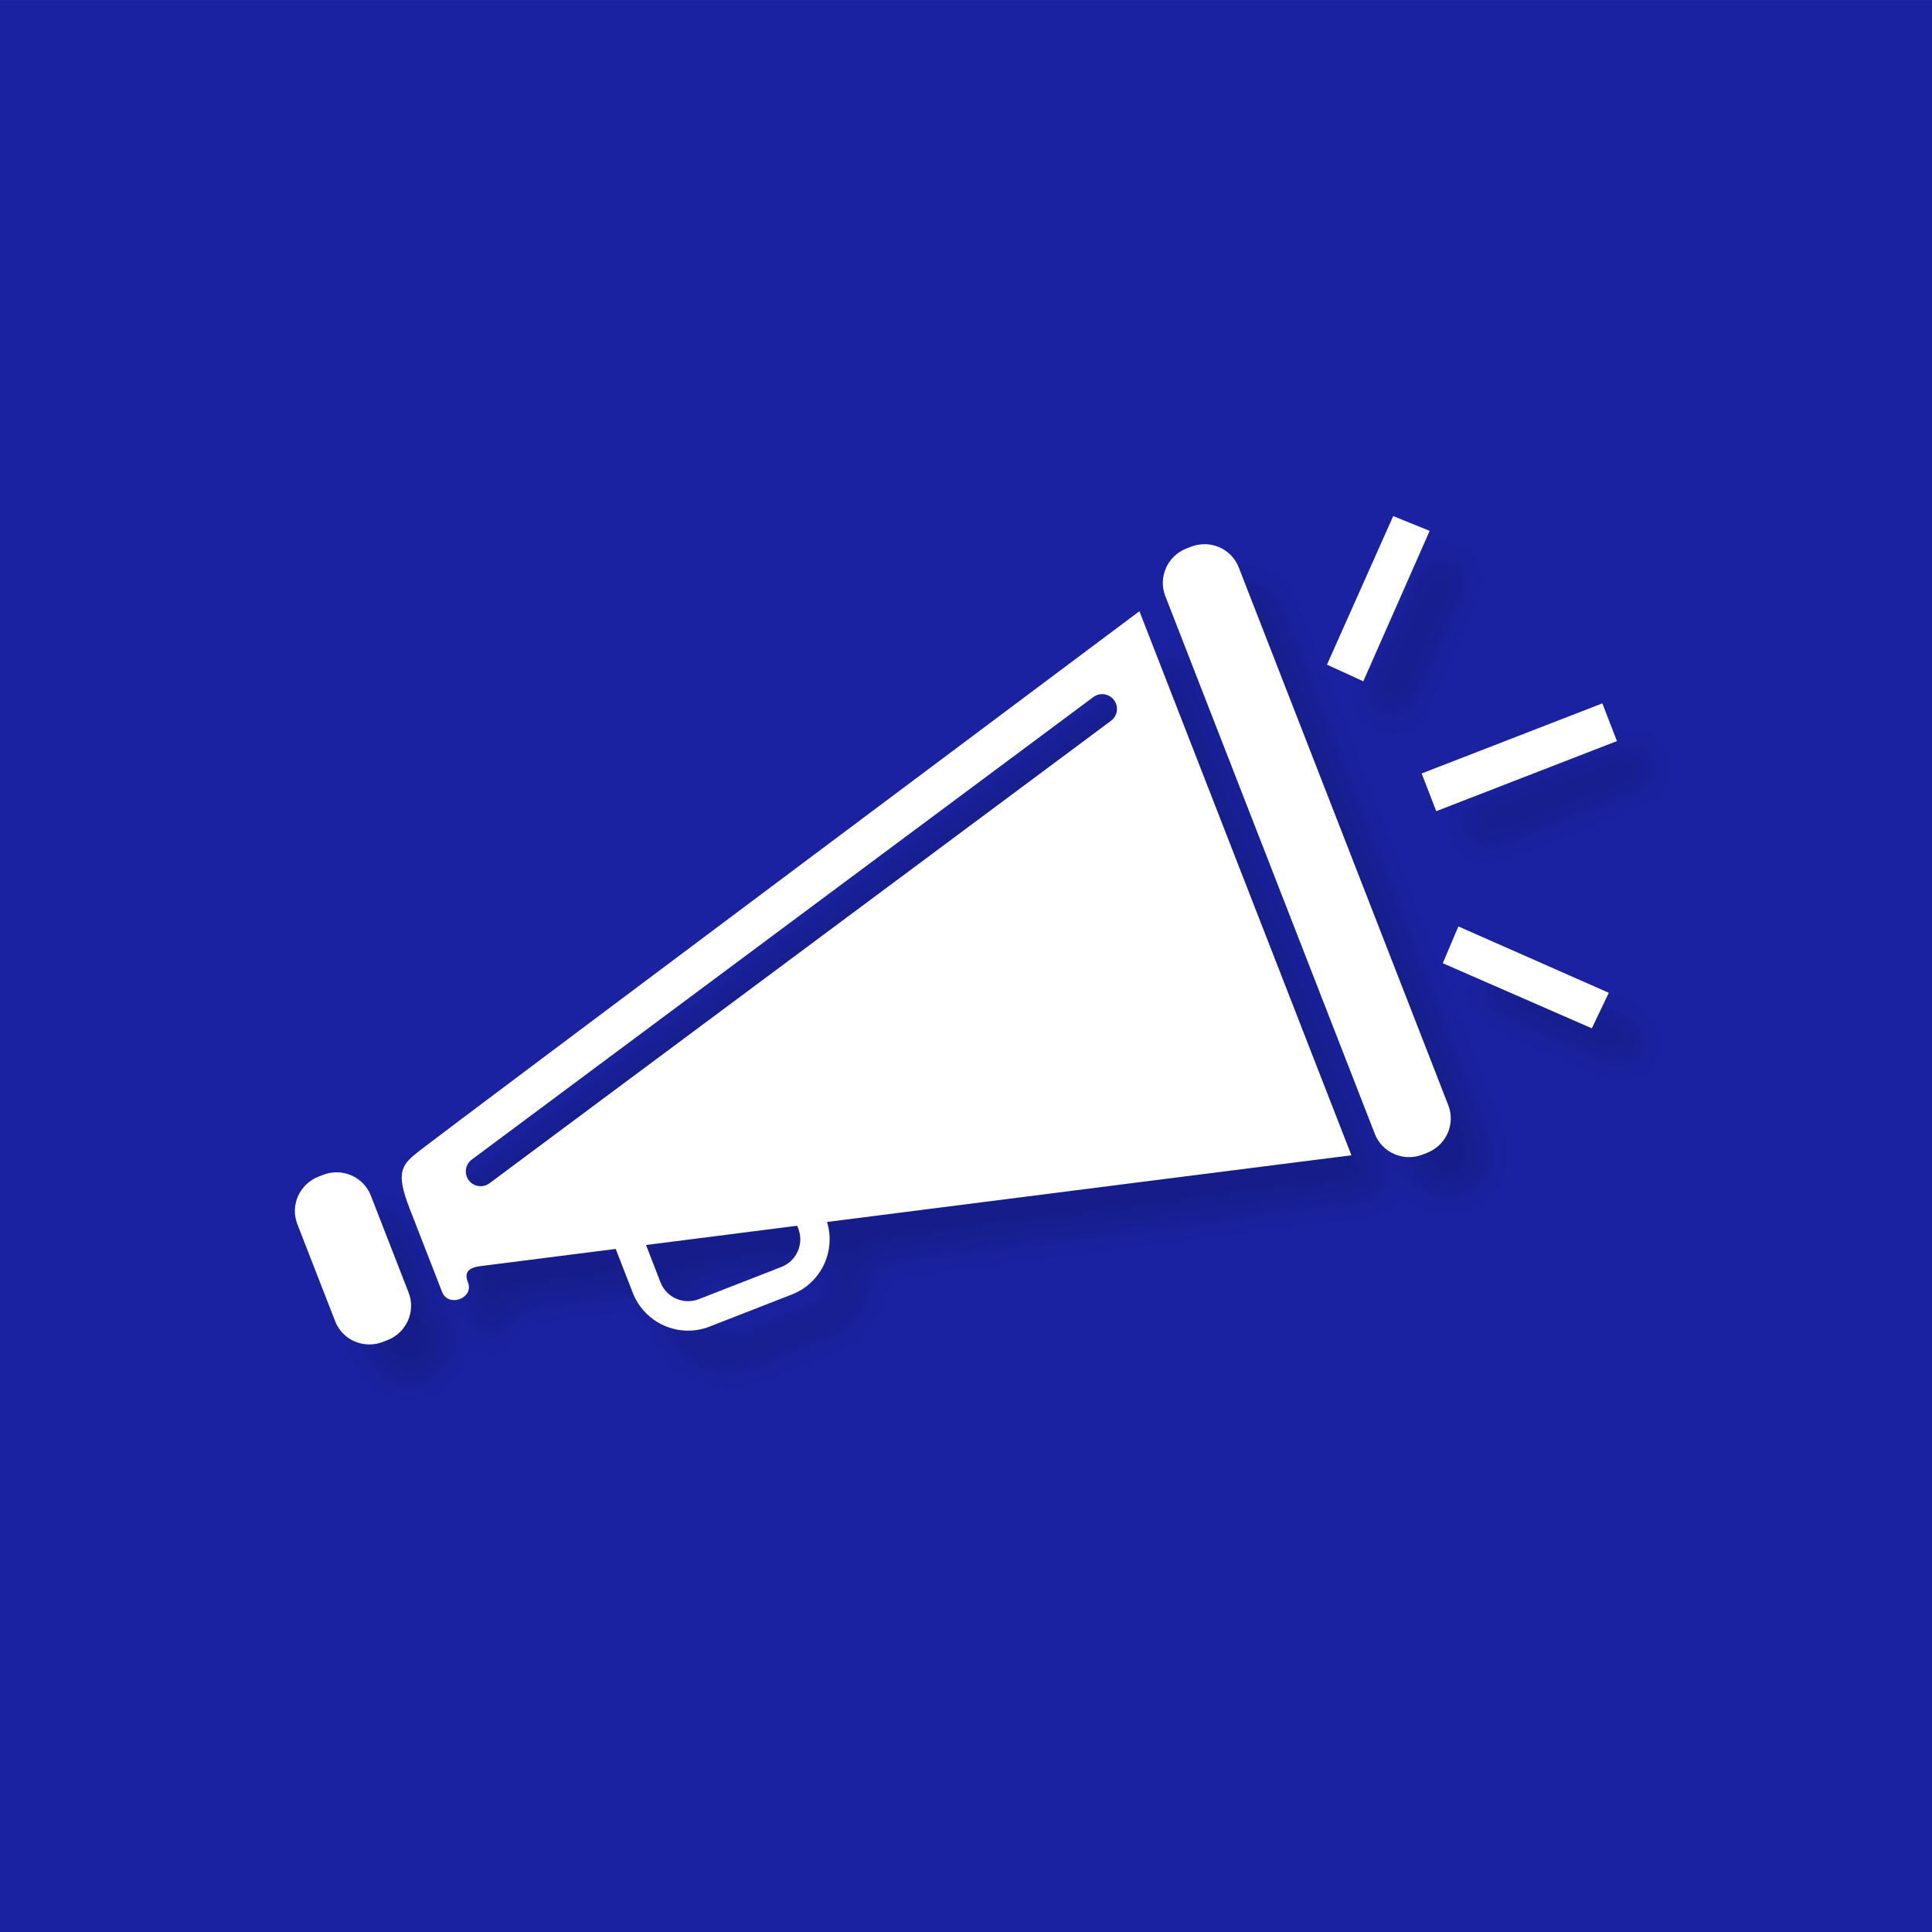
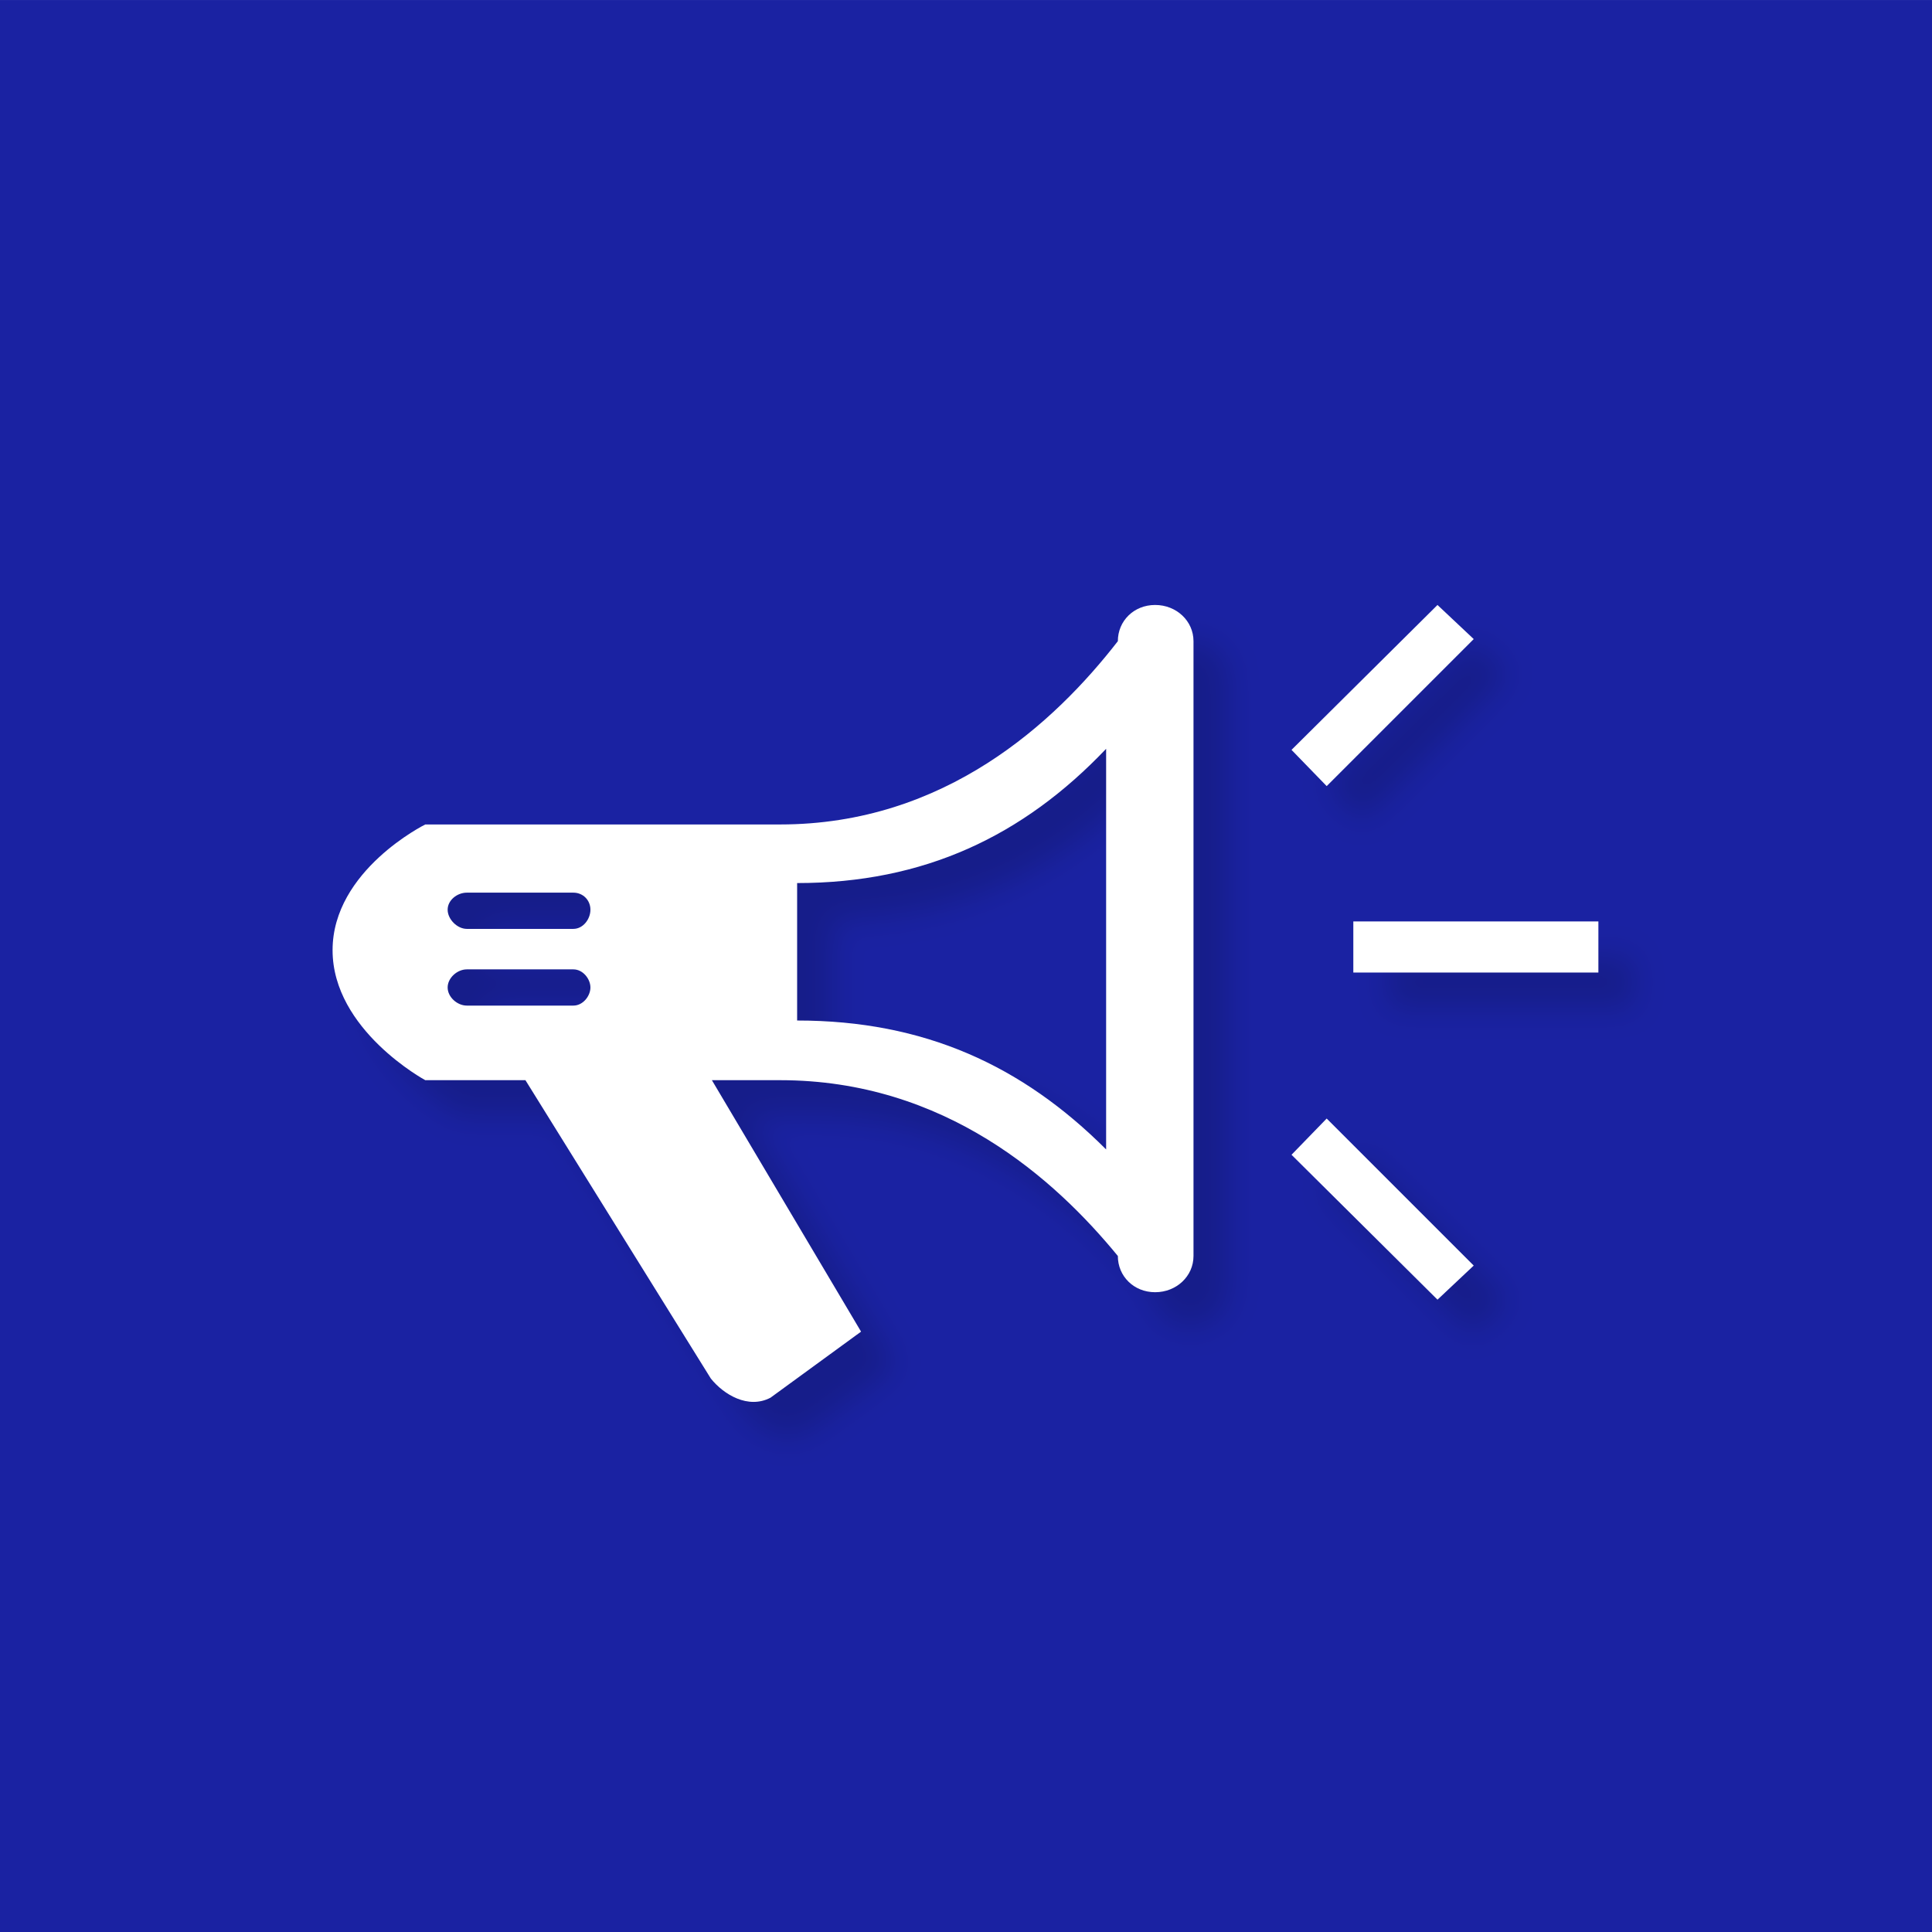
<svg xmlns="http://www.w3.org/2000/svg" xmlns:xlink="http://www.w3.org/1999/xlink" width="100" height="100" viewBox="0 0 26.458 26.458" version="1.1" id="svg8">
  <defs id="defs2">
    <linearGradient id="linearGradient917">
      <stop id="stop913" offset="0" style="stop-color:#2c2c2c;stop-opacity:0" />
      <stop id="stop915" offset="1" style="stop-color:#242424;stop-opacity:0" />
    </linearGradient>
    <radialGradient xlink:href="#linearGradient917" id="radialGradient911" gradientUnits="userSpaceOnUse" gradientTransform="matrix(2,0,0,2,0,-297.0005)" cx="13.229" cy="297" fx="13.229" fy="297" r="13.229" />
-     <filter style="color-interpolation-filters:sRGB" id="filter1541" x="-0.029" width="1.059" y="-0.047" height="1.093">
-       <feGaussianBlur stdDeviation="0.242" id="feGaussianBlur1543" />
+     <filter style="color-interpolation-filters:sRGB" id="filter909" x="-0.029" width="1.059" y="-0.047" height="1.093">
+       <feGaussianBlur stdDeviation="0.052" id="feGaussianBlur911" />
    </filter>
  </defs>
  <g id="layer1" transform="translate(0,-270.5417)">
    <text xml:space="preserve" style="font-style:normal;font-weight:normal;font-size:10.583px;line-height:1.25;font-family:sans-serif;letter-spacing:0px;word-spacing:0px;fill:#000000;fill-opacity:1;stroke:none;stroke-width:0.265" x="42.144" y="340.089" id="text851">
      <tspan id="tspan849" x="42.144" y="349.453" style="stroke-width:0.265" />
      <tspan x="42.144" y="362.682" style="stroke-width:0.265" id="tspan853" />
    </text>
    <rect style="opacity:1;fill:#1a22a2;fill-opacity:1;stroke:none;stroke-width:0.132;stroke-linecap:round;stroke-linejoin:round;stroke-miterlimit:4;stroke-dasharray:none;stroke-dashoffset:0;stroke-opacity:1" id="rect865" width="26.458" height="26.458" x="0" y="270.542" />
-     <g id="g1491-3" transform="matrix(0.9124477,0,0,0.9124477,1.283036,25.50804)" style="opacity:0.15;fill:#000000;filter:url(#filter1541)">
-       <path style="fill:#000000;stroke-width:0.016" id="path5-6" d="m 19.635,279.351 -0.545,-0.25 0.994,-2.23 0.547,0.222 z m 1.095,1.949 -0.219,-0.566 2.712,-1.052 0.219,0.566 z m 0.098,2.282 0.234,-0.552 2.258,0.996 -0.255,0.533 z" />
-       <g transform="matrix(1.032491,0,0,1.032491,-0.7023292,-12.13155)" style="fill:#000000" id="g1482-7">
-         <g transform="matrix(0.1825625,0,0,0.1825625,3.439492,277.0853)" id="g6-5" style="fill:#000000">
-           <path d="m 95.823,62.377 c 0.584,1.5 -0.173,3.194 -1.691,3.785 l -0.352,0.139 c -1.519,0.59 -3.223,-0.146 -3.807,-1.645 L 73.287,21.825 c -0.584,-1.498 0.173,-3.193 1.691,-3.784 l 0.353,-0.137 c 1.518,-0.592 3.222,0.145 3.806,1.644 z" id="path4-3" style="fill:#000000" />
-         </g>
-         <g transform="matrix(0.1825625,0,0,0.1825625,3.439492,277.0853)" id="g10-5" style="fill:#000000">
-           <path d="m 13.04,77.296 c 0.584,1.498 -0.174,3.192 -1.691,3.783 l -0.353,0.138 C 9.478,81.809 7.775,81.073 7.191,79.573 L 4.178,71.839 C 3.594,70.341 4.351,68.647 5.869,68.056 l 0.353,-0.138 c 1.519,-0.592 3.222,0.144 3.806,1.642 z" id="path8-6" style="fill:#000000" />
-         </g>
-         <path d="m 19.526,289.2 c -0.001,-0.003 -0.003,-0.005 -0.004,-0.007 l -3.079,-7.902 c -1.412,1.058 -9.713,7.265 -10.444,7.827 -0.282,0.217 -0.377,0.311 -0.161,0.865 0.043,0.109 0,0 0.469,1.204 0.09,0.23 0.465,0.091 0.376,-0.137 -0.041,-0.106 -0.042,-0.21 0.174,-0.238 0.051,-0.006 0.822,-0.105 1.973,-0.251 l 0.249,0.639 c 0.173,0.443 0.672,0.663 1.115,0.49 l 1.198,-0.467 c 0.423,-0.165 0.641,-0.627 0.51,-1.054 2.835,-0.361 6.101,-0.777 7.622,-0.969 z m -12.581,0.435 c -0.088,0.034 -0.192,0.008 -0.251,-0.072 -0.071,-0.096 -0.051,-0.23 0.044,-0.301 l 9.035,-6.723 c 0.095,-0.071 0.23,-0.051 0.301,0.044 0.071,0.095 0.051,0.23 -0.044,0.301 l -9.034,6.722 c -0.016,0.012 -0.033,0.021 -0.051,0.028 z m 4.539,0.63 c 0.086,0.222 -0.023,0.471 -0.245,0.558 l -1.2,0.468 c -0.222,0.086 -0.472,-0.023 -0.558,-0.245 L 9.271,290.504 c 0.655,-0.083 1.404,-0.179 2.197,-0.28 z" id="path12-2" style="fill:#000000;stroke-width:0.183" />
+     <g transform="matrix(4.097412,0,0,4.097412,5.023316,-923.5475)" id="layer1-6-7" style="opacity:0.15;fill:#000000;fill-opacity:1;filter:url(#filter909)">
+       <g style="fill:#000000;fill-opacity:1" transform="matrix(0.00463241,0,0,0.00463241,-0.0863663,293.0947)" id="g1010-5">
+         <g style="fill:#000000;fill-opacity:1" id="icomoon-ignore-3" />
+         <path style="fill:#000000;fill-opacity:1" d="m 192.956,335.067 c 6.919,0 12.3,-6.919 12.3,-13.838 0,-6.919 -5.381,-12.3 -12.3,-12.3 h -76.875 c -6.919,0 -13.837,5.381 -13.837,12.3 0,6.919 6.919,13.838 13.837,13.838 z m 0,55.35 c 6.919,0 12.3,-6.919 12.3,-13.069 0,-6.15 -5.381,-13.069 -12.3,-13.069 h -76.875 c -6.919,0 -13.837,6.15 -13.837,13.069 0,6.919 6.919,13.069 13.837,13.069 z m 161.438,10.762 c 91.481,0 162.206,32.287 222.938,93.019 V 205.148 C 517.37,268.186 445.876,302.01 354.394,302.01 Z m 382.069,-169.124 -25.369,-26.138 105.319,-104.55 26.137,24.6 z m 19.219,134.531 v -36.9 h 176.813 v 36.9 z m -44.588,131.456 25.369,-26.138 106.088,106.087 -26.138,24.6 z M 612.695,101.367 c 15.375,0 27.675,11.531 27.675,26.138 v 443.57 c 0,14.606 -12.3,26.137 -27.675,26.137 -15.375,0 -26.906,-11.531 -26.906,-26.137 C 540.433,515.725 461.251,444.231 342.095,444.231 h -49.2 l 107.625,181.425 -65.344,47.662 c -16.144,8.456 -33.825,-2.306 -43.05,-13.837 L 158.364,444.231 H 86.101 c 0,0 -66.881,-36.131 -66.881,-93.788 0,-57.657 66.881,-90.712 66.881,-90.712 h 255.994 c 119.156,0 198.337,-73.8 243.694,-132.225 0,-14.606 11.531,-26.138 26.906,-26.138 z" id="path998-5" />
      </g>
    </g>
-     <g id="g1491" transform="matrix(0.9124477,0,0,0.9124477,0.7538696,24.97888)">
-       <path style="fill:#ffffff;stroke-width:0.016" id="path5" d="m 19.635,279.351 -0.545,-0.25 0.994,-2.23 0.547,0.222 z m 1.095,1.949 -0.219,-0.566 2.712,-1.052 0.219,0.566 z m 0.098,2.282 0.234,-0.552 2.258,0.996 -0.255,0.533 z" />
-       <g transform="matrix(1.032491,0,0,1.032491,-0.7023292,-12.13155)" style="fill:#ffffff" id="g1482">
-         <g transform="matrix(0.1825625,0,0,0.1825625,3.439492,277.0853)" id="g6" style="fill:#ffffff">
-           <path d="m 95.823,62.377 c 0.584,1.5 -0.173,3.194 -1.691,3.785 l -0.352,0.139 c -1.519,0.59 -3.223,-0.146 -3.807,-1.645 L 73.287,21.825 c -0.584,-1.498 0.173,-3.193 1.691,-3.784 l 0.353,-0.137 c 1.518,-0.592 3.222,0.145 3.806,1.644 z" id="path4" style="fill:#ffffff" />
-         </g>
-         <g transform="matrix(0.1825625,0,0,0.1825625,3.439492,277.0853)" id="g10" style="fill:#ffffff">
-           <path d="m 13.04,77.296 c 0.584,1.498 -0.174,3.192 -1.691,3.783 l -0.353,0.138 C 9.478,81.809 7.775,81.073 7.191,79.573 L 4.178,71.839 C 3.594,70.341 4.351,68.647 5.869,68.056 l 0.353,-0.138 c 1.519,-0.592 3.222,0.144 3.806,1.642 z" id="path8" style="fill:#ffffff" />
-         </g>
-         <path d="m 19.526,289.2 c -0.001,-0.003 -0.003,-0.005 -0.004,-0.007 l -3.079,-7.902 c -1.412,1.058 -9.713,7.265 -10.444,7.827 -0.282,0.217 -0.377,0.311 -0.161,0.865 0.043,0.109 0,0 0.469,1.204 0.09,0.23 0.465,0.091 0.376,-0.137 -0.041,-0.106 -0.042,-0.21 0.174,-0.238 0.051,-0.006 0.822,-0.105 1.973,-0.251 l 0.249,0.639 c 0.173,0.443 0.672,0.663 1.115,0.49 l 1.198,-0.467 c 0.423,-0.165 0.641,-0.627 0.51,-1.054 2.835,-0.361 6.101,-0.777 7.622,-0.969 z m -12.581,0.435 c -0.088,0.034 -0.192,0.008 -0.251,-0.072 -0.071,-0.096 -0.051,-0.23 0.044,-0.301 l 9.035,-6.723 c 0.095,-0.071 0.23,-0.051 0.301,0.044 0.071,0.095 0.051,0.23 -0.044,0.301 l -9.034,6.722 c -0.016,0.012 -0.033,0.021 -0.051,0.028 z m 4.539,0.63 c 0.086,0.222 -0.023,0.471 -0.245,0.558 l -1.2,0.468 c -0.222,0.086 -0.472,-0.023 -0.558,-0.245 L 9.271,290.504 c 0.655,-0.083 1.404,-0.179 2.197,-0.28 z" id="path12" style="fill:#ffffff;stroke-width:0.183" />
+     <g transform="matrix(4.097412,0,0,4.097412,4.543556,-924.0273)" id="layer1-6" style="fill:#ffffff;fill-opacity:1">
+       <g style="fill:#ffffff;fill-opacity:1" transform="matrix(0.00463241,0,0,0.00463241,-0.0863663,293.0947)" id="g1010">
+         <g style="fill:#ffffff;fill-opacity:1" id="icomoon-ignore" />
+         <path style="fill:#ffffff;fill-opacity:1" d="m 192.956,335.067 c 6.919,0 12.3,-6.919 12.3,-13.838 0,-6.919 -5.381,-12.3 -12.3,-12.3 h -76.875 c -6.919,0 -13.837,5.381 -13.837,12.3 0,6.919 6.919,13.838 13.837,13.838 z m 0,55.35 c 6.919,0 12.3,-6.919 12.3,-13.069 0,-6.15 -5.381,-13.069 -12.3,-13.069 h -76.875 c -6.919,0 -13.837,6.15 -13.837,13.069 0,6.919 6.919,13.069 13.837,13.069 z m 161.438,10.762 c 91.481,0 162.206,32.287 222.938,93.019 V 205.148 C 517.37,268.186 445.876,302.01 354.394,302.01 Z m 382.069,-169.124 -25.369,-26.138 105.319,-104.55 26.137,24.6 z m 19.219,134.531 v -36.9 h 176.813 v 36.9 z m -44.588,131.456 25.369,-26.138 106.088,106.087 -26.138,24.6 z M 612.695,101.367 c 15.375,0 27.675,11.531 27.675,26.138 v 443.57 c 0,14.606 -12.3,26.137 -27.675,26.137 -15.375,0 -26.906,-11.531 -26.906,-26.137 C 540.433,515.725 461.251,444.231 342.095,444.231 h -49.2 l 107.625,181.425 -65.344,47.662 c -16.144,8.456 -33.825,-2.306 -43.05,-13.837 L 158.364,444.231 H 86.101 c 0,0 -66.881,-36.131 -66.881,-93.788 0,-57.657 66.881,-90.712 66.881,-90.712 h 255.994 c 119.156,0 198.337,-73.8 243.694,-132.225 0,-14.606 11.531,-26.138 26.906,-26.138 z" id="path998" />
      </g>
    </g>
  </g>
</svg>
